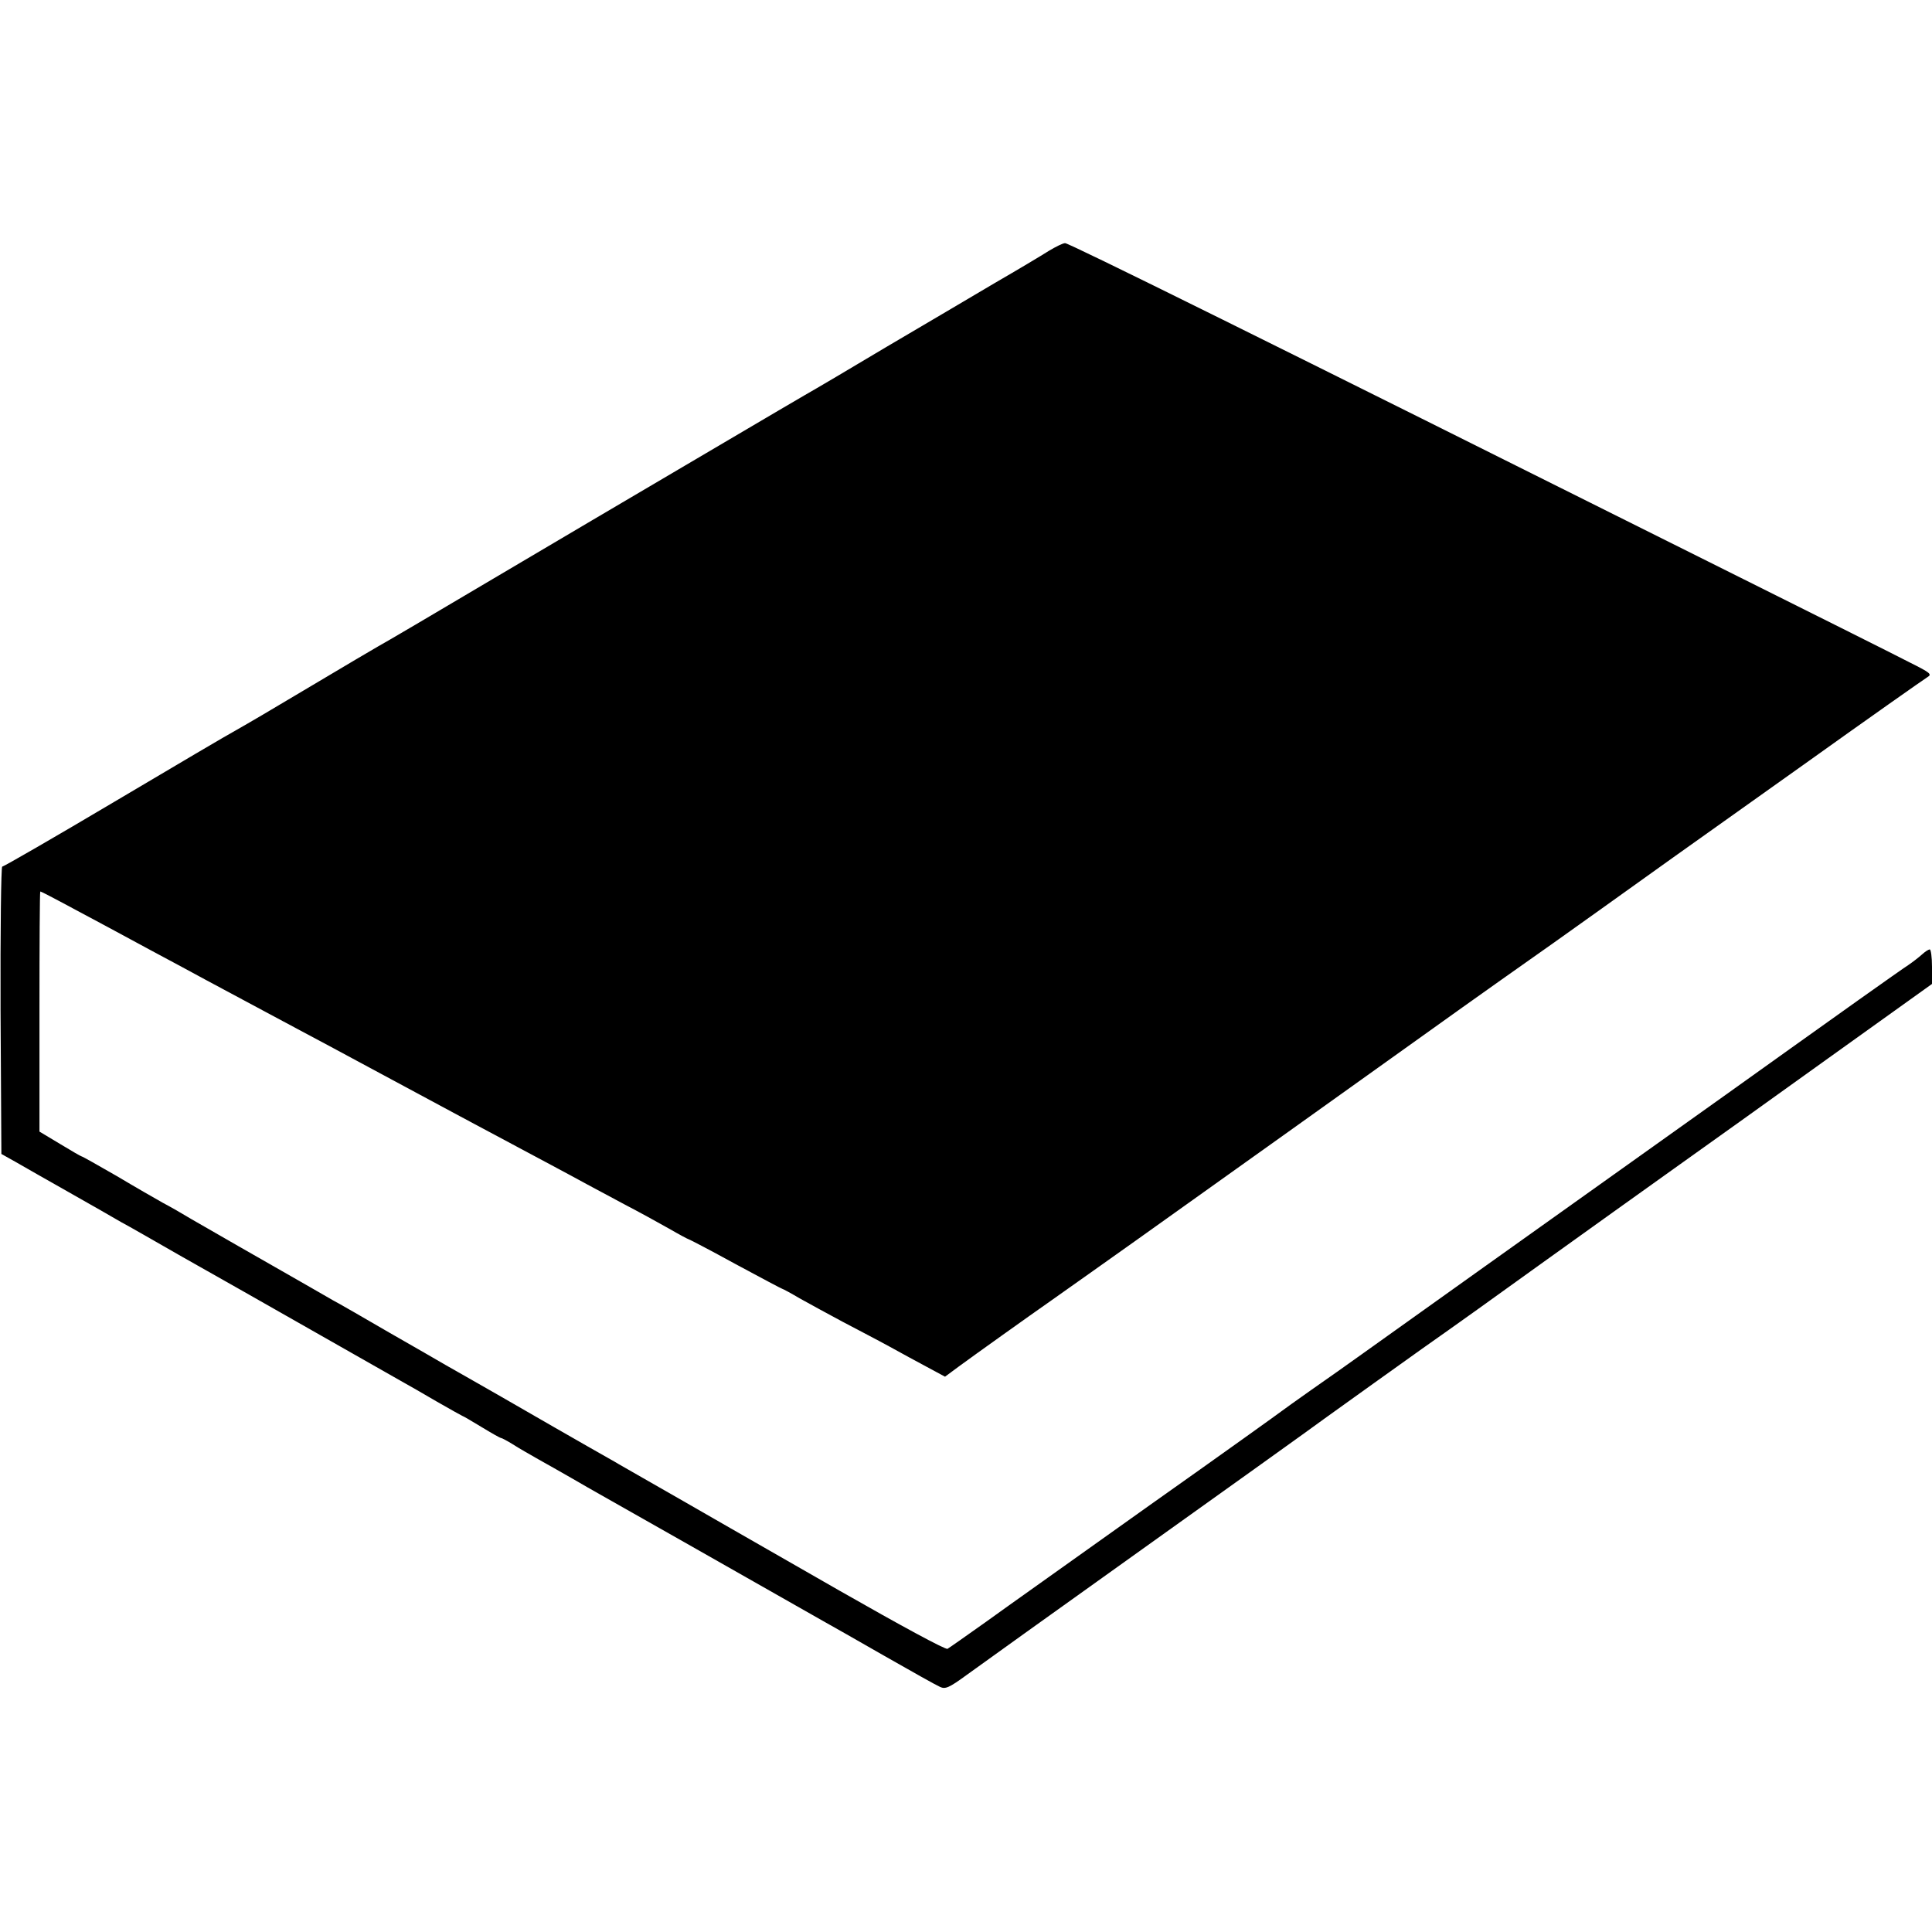
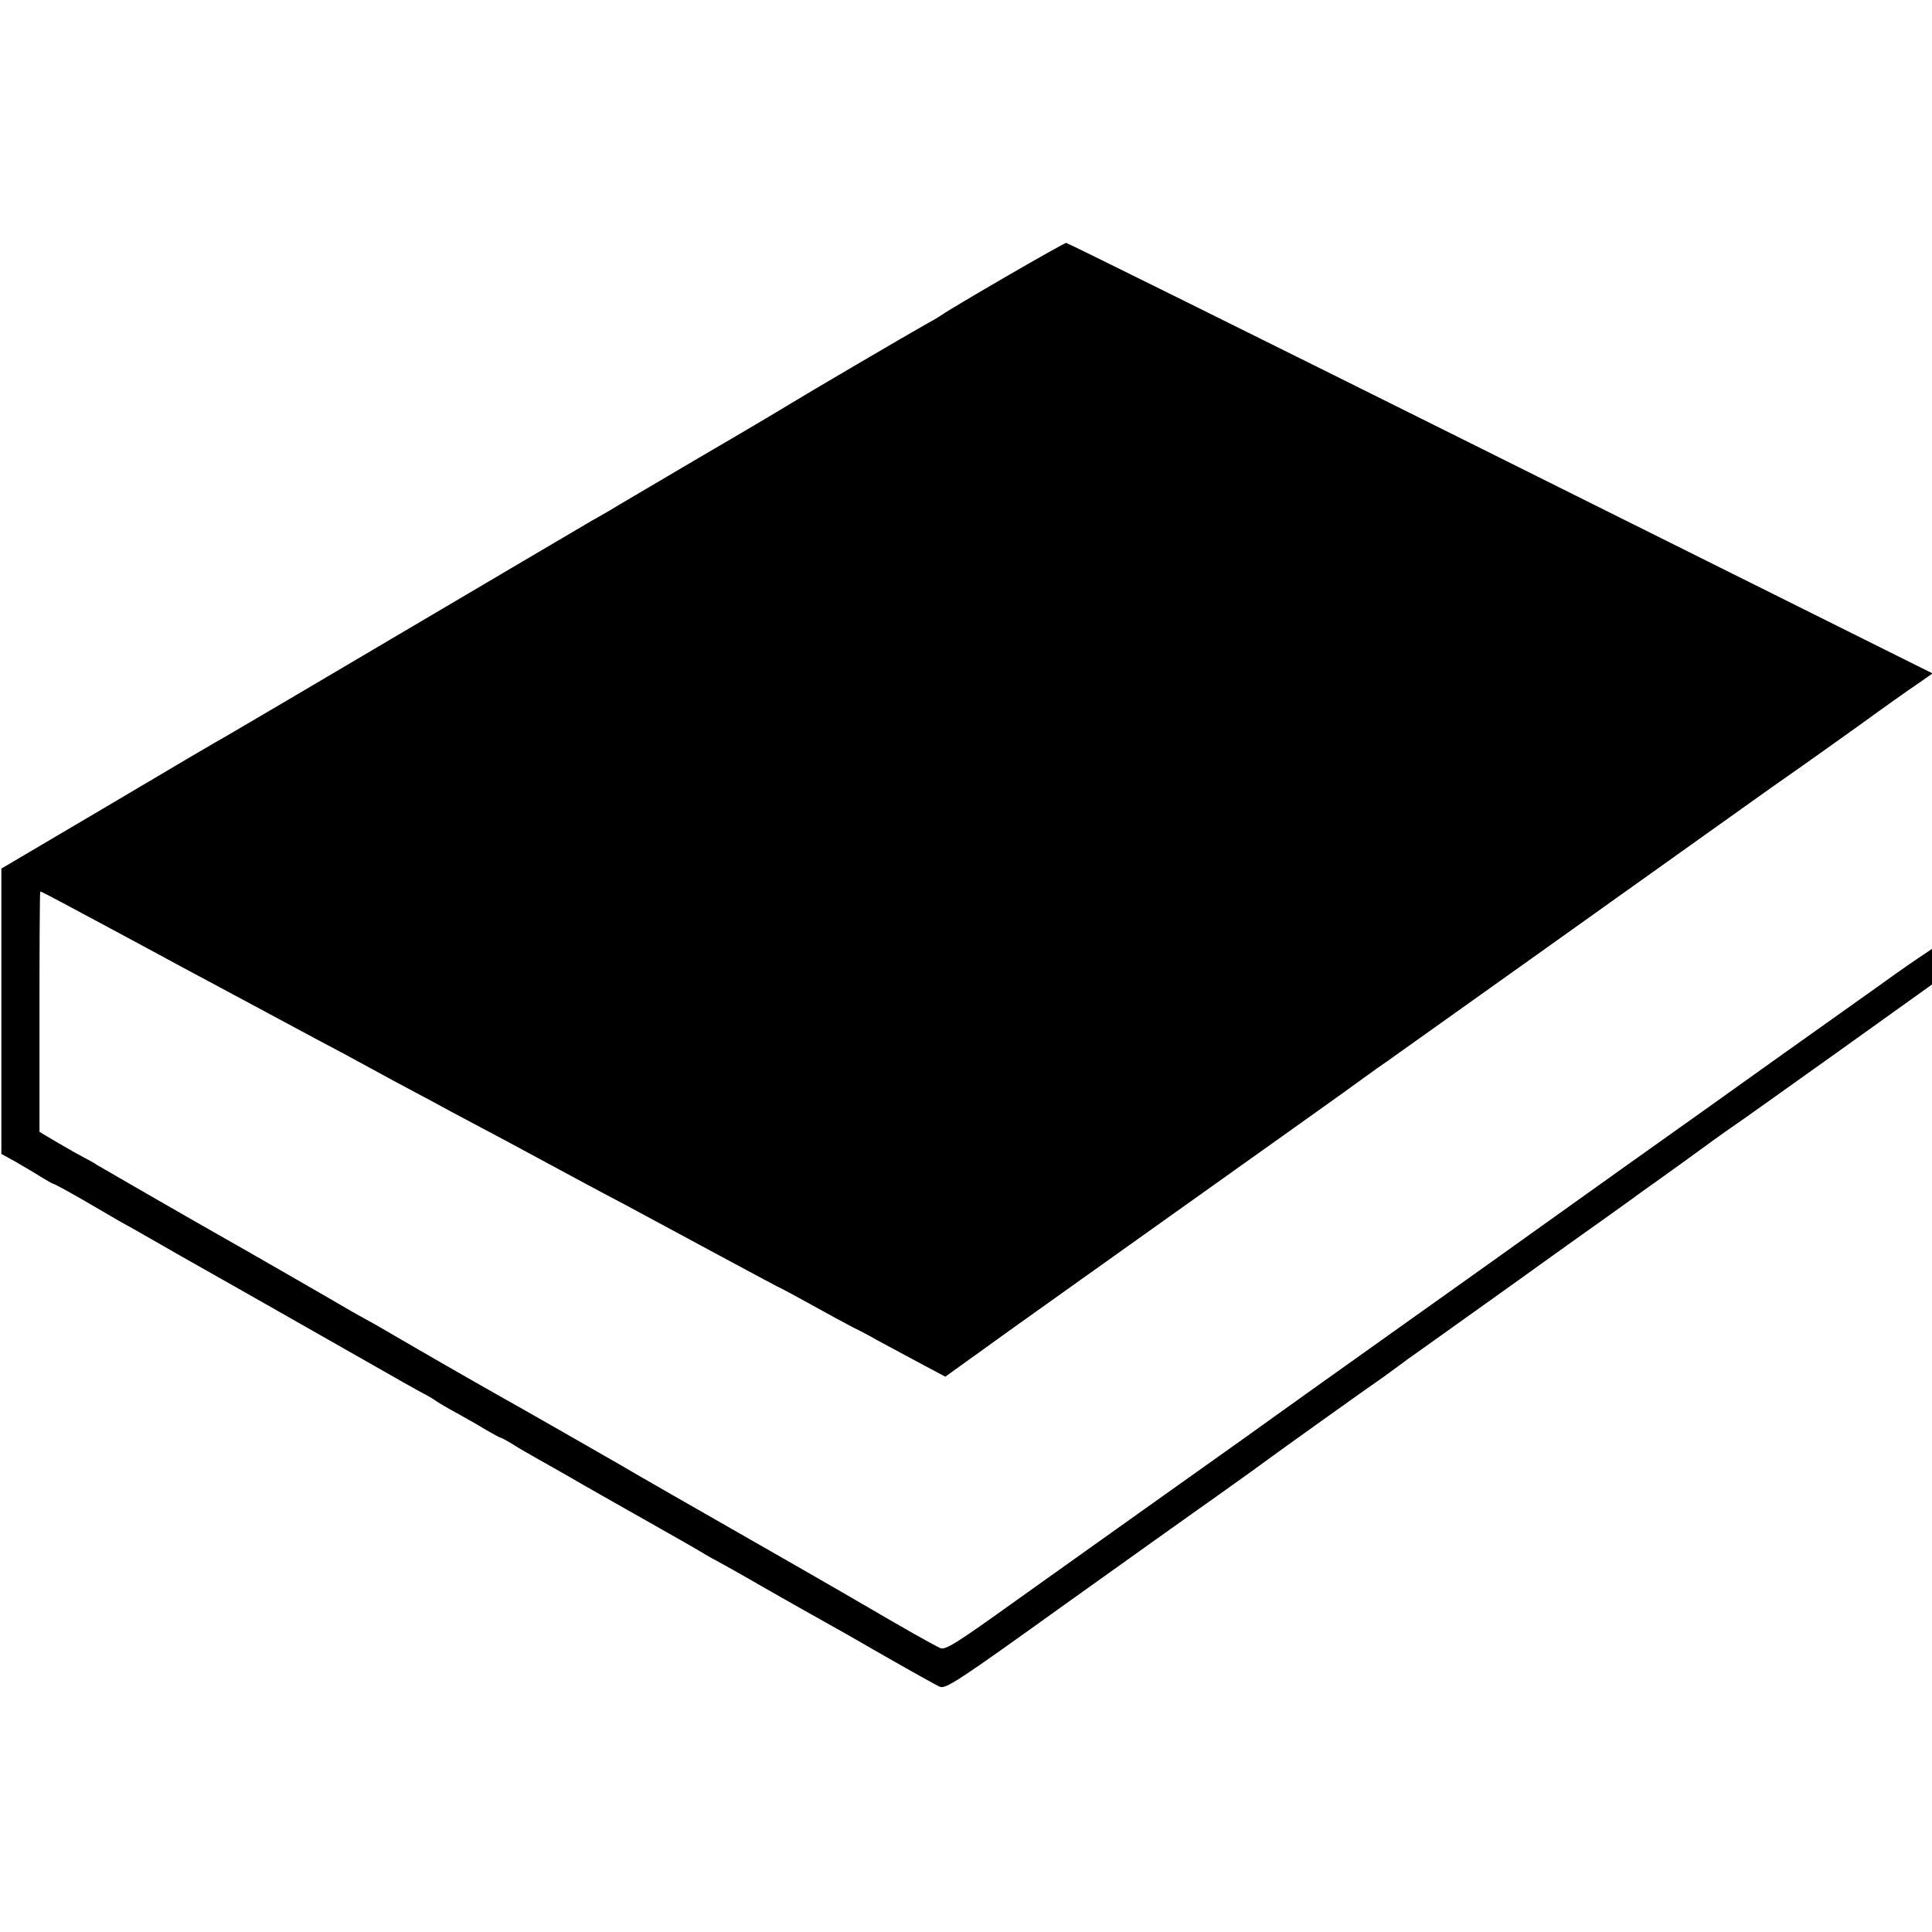
<svg xmlns="http://www.w3.org/2000/svg" version="1.0" width="700pt" height="700pt" viewBox="0 0 700 700" preserveAspectRatio="xMidYMid meet">
  <g transform="translate(0,700) scale(0.1,-0.1)" fill="#000000" stroke="none">
-     <path d="M3800 6091 c-25 -16 -112 -68 -195 -116 -82 -49 -258 -152 -390 -230 -132 -79 -266 -158 -298 -176 -69 -40 -41 -24 -437 -257 -173 -102 -486 -286 -695 -410 -209 -124 -396 -234 -415 -244 -19 -11 -123 -72 -230 -136 -198 -118 -219 -130 -287 -169 -21 -11 -218 -127 -437 -257 -219 -130 -403 -236 -408 -236 -4 0 -7 -231 -6 -521 l3 -520 50 -28 c28 -16 115 -66 195 -111 80 -45 165 -94 189 -108 25 -13 124 -70 220 -125 97 -55 196 -111 221 -125 25 -14 153 -87 285 -162 132 -75 260 -148 285 -162 25 -14 85 -48 134 -77 49 -28 90 -51 91 -51 2 0 33 -18 69 -40 36 -22 68 -40 71 -40 3 0 22 -10 43 -23 20 -13 62 -37 92 -54 30 -17 84 -47 120 -68 36 -21 85 -49 110 -63 25 -14 92 -52 150 -85 58 -33 125 -71 150 -85 25 -14 137 -78 250 -142 113 -64 225 -128 250 -142 25 -14 126 -71 225 -128 98 -56 189 -107 201 -112 19 -9 33 -3 96 43 40 29 327 235 638 457 311 222 572 409 580 415 18 14 494 355 527 377 12 8 160 114 328 235 169 121 389 279 489 350 101 72 352 251 559 400 l377 270 0 62 c0 35 -4 63 -8 63 -5 0 -17 -8 -28 -18 -11 -10 -33 -27 -49 -38 -24 -15 -312 -220 -425 -301 -23 -17 -235 -168 -1115 -795 -192 -137 -390 -278 -440 -314 -49 -35 -132 -94 -184 -130 -52 -37 -99 -70 -105 -75 -6 -5 -222 -160 -481 -343 -258 -184 -526 -374 -595 -424 -69 -49 -130 -92 -137 -96 -7 -4 -171 85 -390 210 -208 119 -387 222 -398 228 -15 9 -305 175 -403 231 -9 6 -60 34 -112 64 -108 62 -102 58 -315 181 -88 50 -178 102 -200 114 -22 13 -114 66 -205 118 -91 53 -183 106 -204 117 -21 12 -116 67 -211 121 -95 54 -187 107 -206 118 -19 11 -61 35 -94 54 -33 20 -80 47 -105 60 -25 14 -100 57 -167 97 -68 39 -124 71 -127 71 -2 0 -37 20 -78 45 l-75 45 0 435 c0 239 1 435 3 435 2 0 34 -16 71 -36 148 -79 213 -114 333 -179 69 -37 157 -84 195 -105 39 -21 164 -88 280 -150 116 -62 242 -129 280 -150 187 -101 547 -294 692 -371 43 -23 101 -54 128 -69 28 -15 91 -49 140 -75 50 -26 121 -65 158 -86 38 -22 70 -39 72 -39 2 0 79 -40 170 -90 91 -49 168 -90 170 -90 2 0 30 -15 62 -34 32 -18 102 -56 156 -85 53 -28 130 -68 170 -90 39 -22 101 -55 136 -74 l65 -35 50 37 c53 39 259 186 332 237 23 16 92 65 154 109 62 44 132 94 155 110 71 50 1051 750 1185 846 122 87 168 119 240 170 19 13 136 96 259 184 123 88 240 172 260 186 20 14 232 165 471 335 239 171 444 315 454 321 17 10 9 16 -65 53 -46 24 -376 189 -733 367 -1599 799 -2314 1153 -2327 1152 -8 0 -34 -13 -59 -28z" />
+     <path d="M3642 5996 c-117 -68 -218 -128 -225 -134 -7 -5 -33 -21 -59 -35 -63 -35 -453 -264 -498 -292 -19 -12 -165 -99 -325 -192 -159 -94 -306 -180 -325 -192 -19 -11 -48 -28 -63 -36 -15 -9 -315 -185 -665 -392 -350 -207 -648 -382 -662 -390 -14 -7 -203 -118 -420 -247 l-395 -233 0 -517 0 -517 51 -28 c27 -16 69 -40 92 -55 23 -14 44 -26 47 -26 3 0 49 -25 103 -56 53 -31 117 -68 141 -82 25 -13 124 -70 220 -125 97 -55 196 -111 221 -125 25 -14 153 -87 285 -162 328 -187 336 -191 373 -211 18 -9 38 -22 45 -27 7 -5 37 -23 67 -39 30 -17 79 -44 108 -62 29 -17 55 -31 58 -31 2 0 21 -10 42 -23 20 -13 62 -37 92 -54 30 -17 84 -47 120 -68 36 -21 85 -49 110 -63 25 -14 92 -52 150 -85 58 -33 125 -71 150 -85 25 -14 59 -34 75 -44 17 -10 37 -21 45 -25 8 -4 87 -48 175 -99 88 -50 181 -103 207 -117 26 -14 126 -71 223 -127 96 -55 186 -105 199 -111 22 -10 62 16 467 307 244 174 458 327 474 338 49 34 239 170 250 179 10 8 383 275 419 299 10 7 33 24 52 38 18 14 57 42 86 62 29 21 188 134 353 252 165 119 309 221 319 228 10 7 40 29 67 48 26 19 56 41 66 48 60 42 226 162 250 180 15 11 47 34 69 49 23 15 195 138 383 272 l341 244 0 65 0 64 -28 -19 c-16 -10 -86 -58 -155 -108 -178 -126 -607 -432 -636 -453 -13 -9 -155 -110 -315 -224 -160 -114 -300 -214 -311 -222 -11 -8 -222 -159 -470 -335 -247 -176 -458 -326 -467 -333 -9 -7 -166 -119 -348 -248 -182 -129 -446 -318 -587 -418 -223 -160 -259 -182 -277 -173 -33 16 -132 72 -236 133 -97 57 -489 282 -525 302 -30 17 -378 216 -395 227 -17 10 -368 211 -440 251 -75 42 -310 177 -395 227 -44 26 -87 50 -95 54 -8 4 -31 17 -50 28 -35 21 -412 238 -480 276 -120 68 -427 245 -440 253 -8 6 -26 16 -40 23 -14 7 -57 31 -96 54 l-71 42 0 436 c0 239 1 435 3 435 2 0 34 -16 71 -36 150 -80 213 -114 328 -176 66 -36 161 -87 210 -113 50 -27 142 -76 205 -110 63 -34 156 -84 205 -110 50 -26 113 -60 140 -75 28 -15 84 -46 125 -68 41 -22 134 -71 205 -110 72 -38 164 -87 205 -109 132 -71 213 -115 280 -151 35 -19 101 -54 145 -77 44 -24 189 -102 323 -174 133 -72 244 -131 246 -131 1 0 49 -26 107 -58 57 -32 124 -68 149 -81 25 -12 63 -32 85 -45 22 -12 87 -47 145 -78 l105 -56 135 97 c74 54 371 265 660 471 625 445 620 441 712 508 40 29 82 59 93 66 153 109 1003 714 1193 850 185 132 247 176 302 214 30 21 127 90 215 153 88 64 184 132 214 152 l53 37 -1565 780 c-861 429 -1569 780 -1574 780 -4 0 -104 -56 -221 -124z" />
  </g>
</svg>
